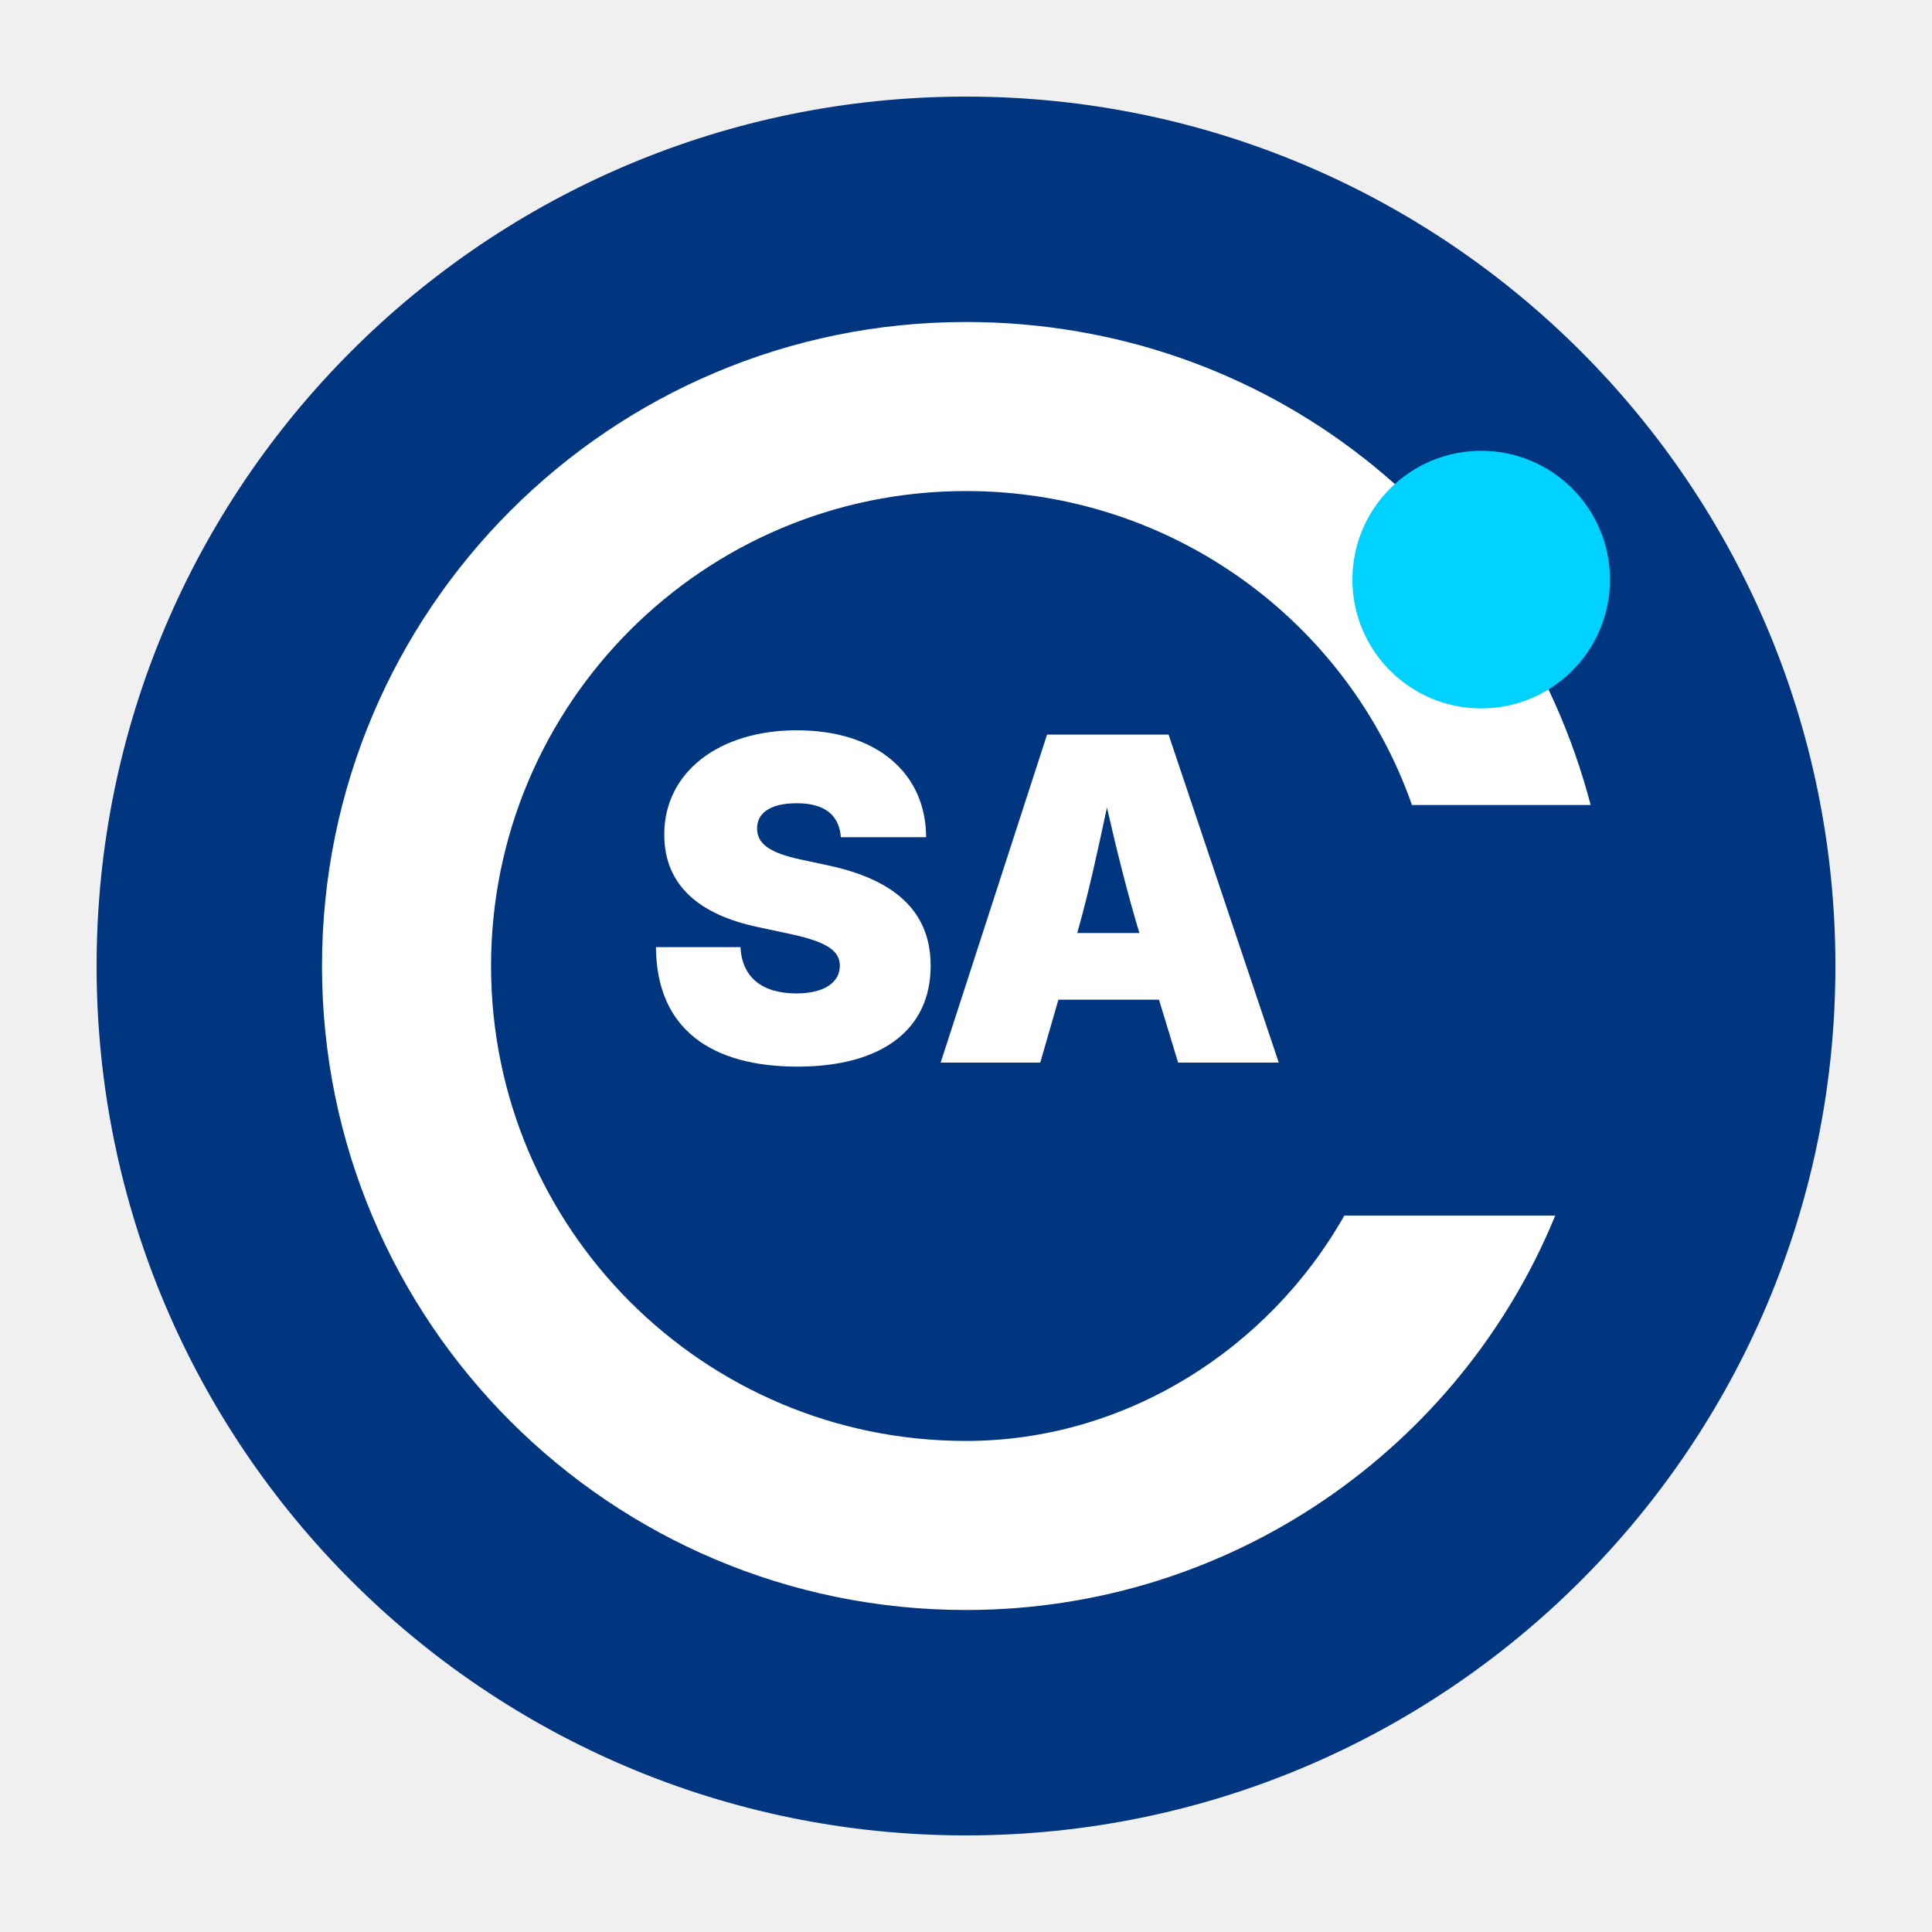
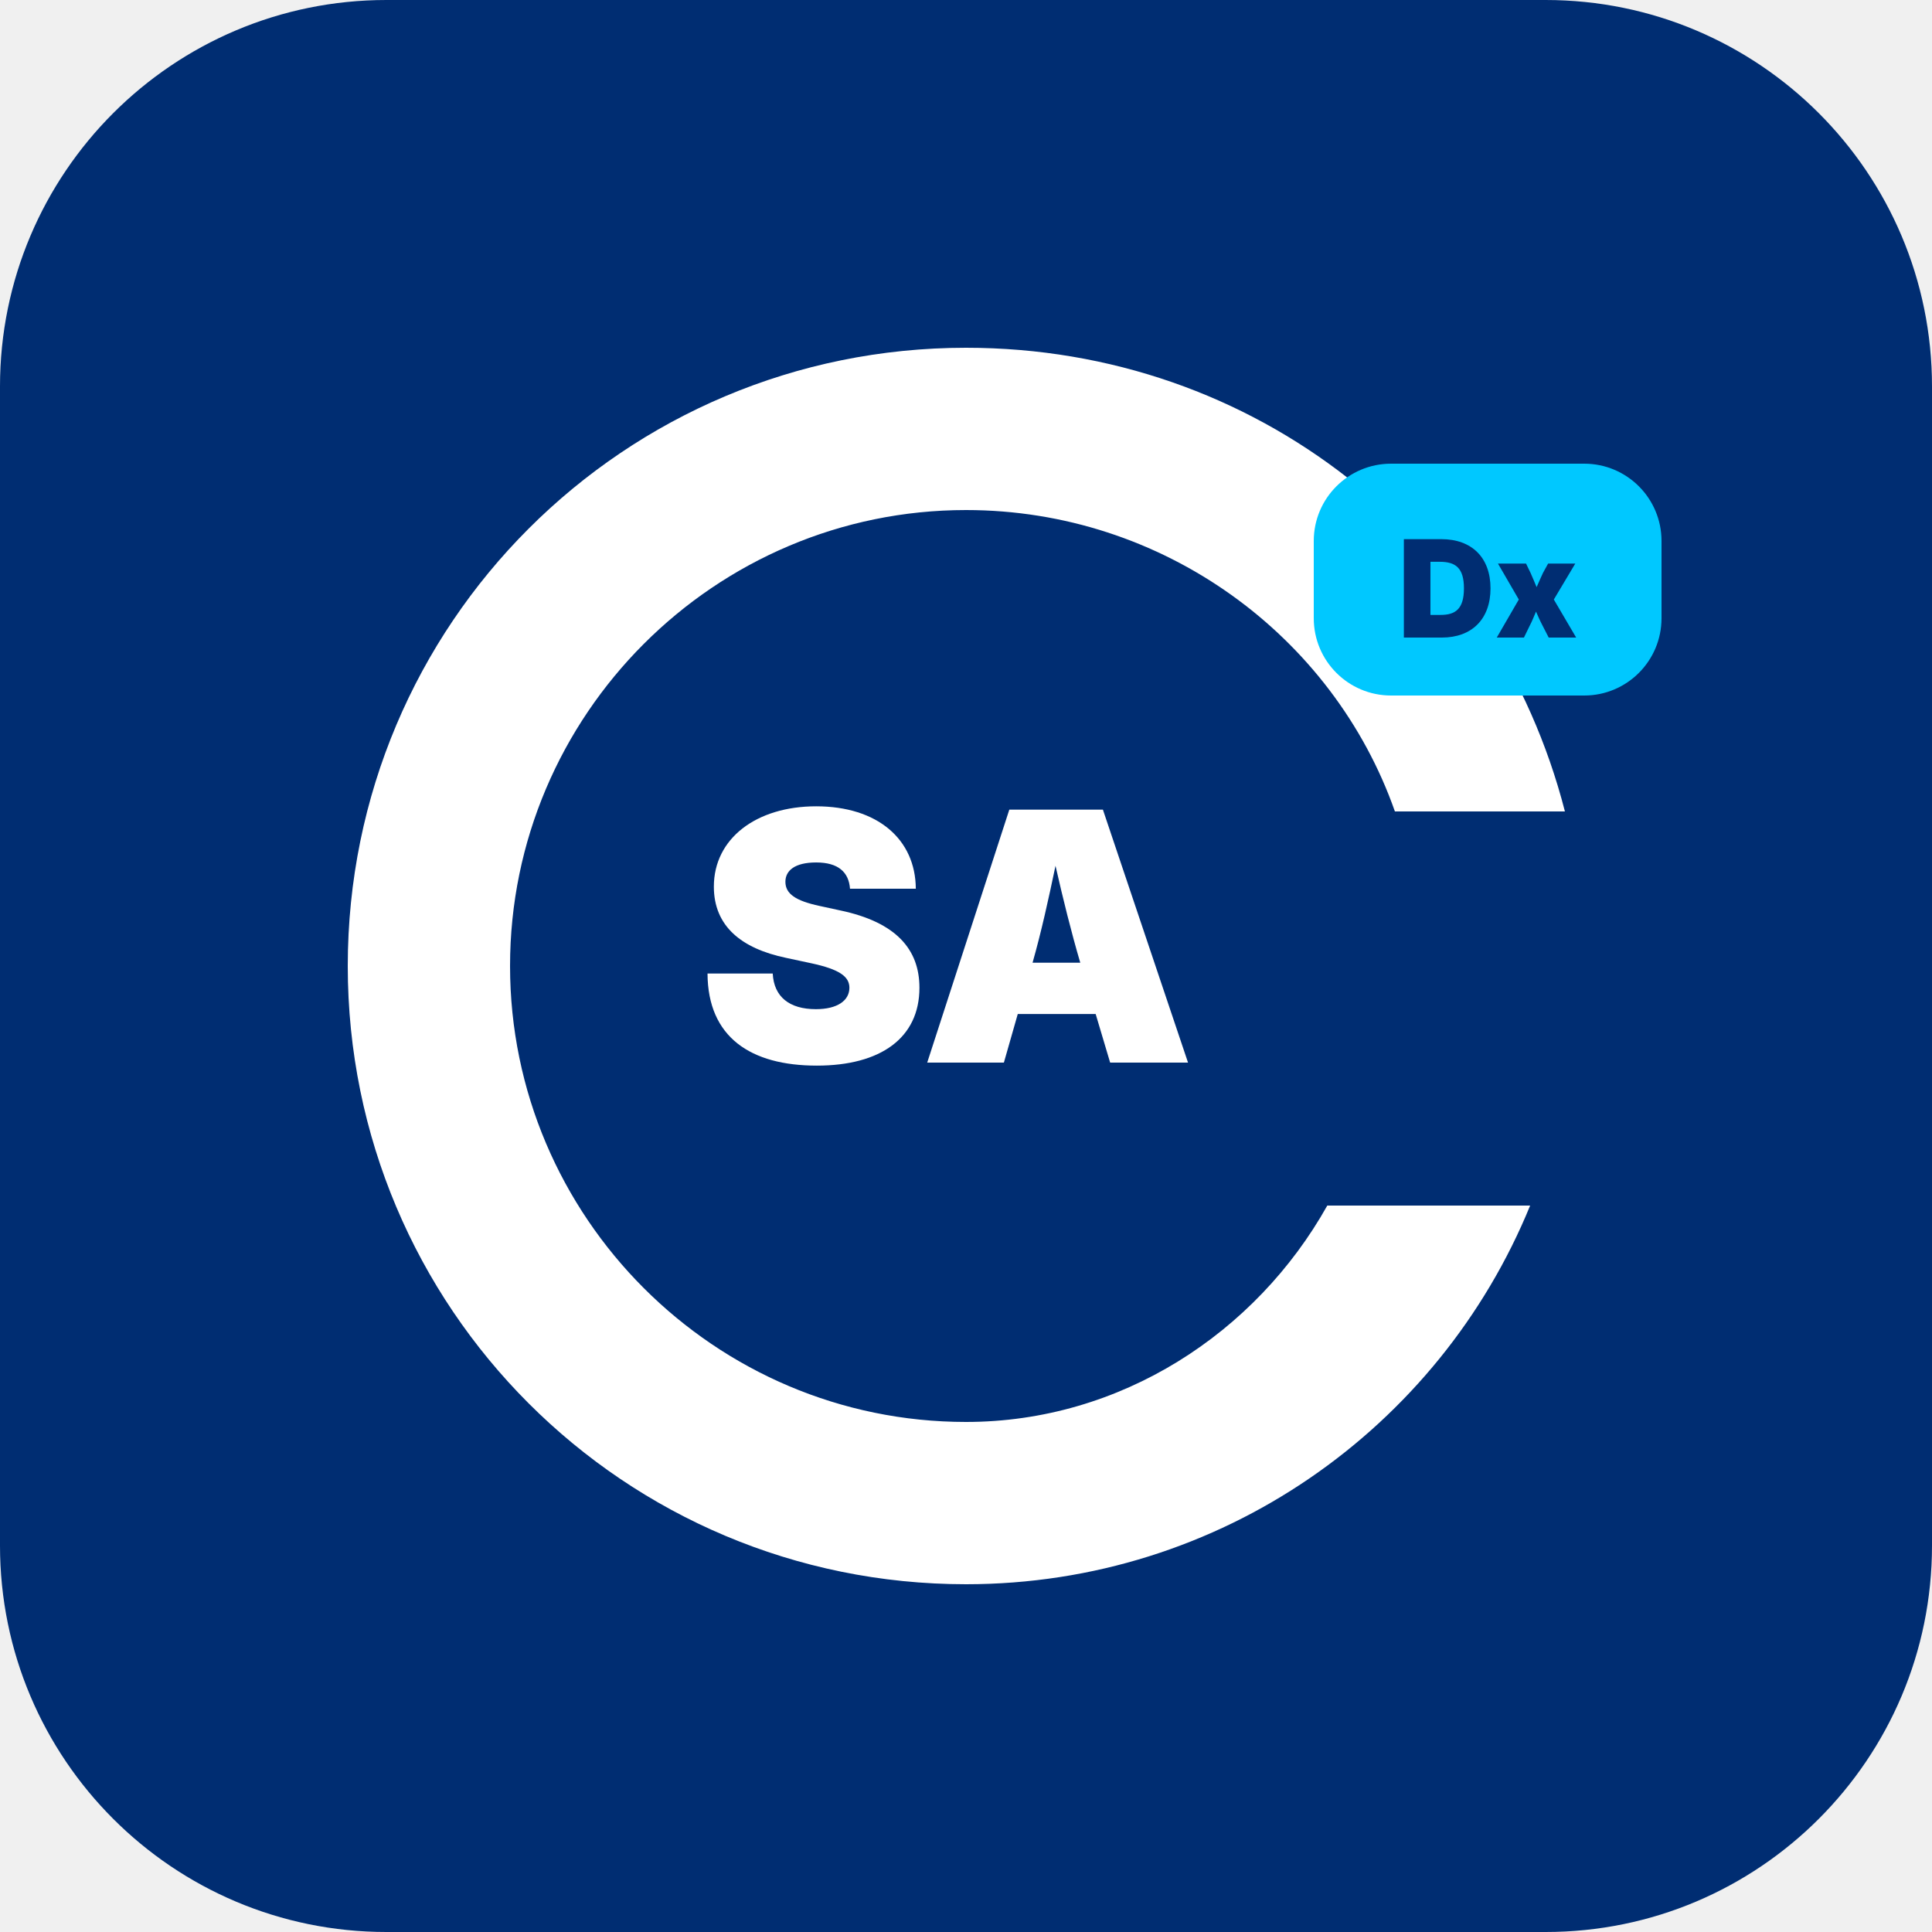
- <svg xmlns="http://www.w3.org/2000/svg" viewBox="0 0 120 120" width="100%" height="100%">
-   <circle cx="60" cy="60" r="54" fill="#003580" />
+ <svg xmlns="http://www.w3.org/2000/svg" viewBox="0 0 100 100" width="100%" height="100%">
+   <rect width="100" height="100" rx="20" fill="#002D72" />
  <g fill="#ffffff">
-     <path d="M 60 20 C 37.9 20 20 37.9 20 60 C 20 82.1 37.9 100 60 100 C 76.5 100 90.7 89.9 96.6 75.5 L 83.5 75.5 C 78.8 83.8 69.9 89.5 60 89.5 C 43.7 89.5 30.5 76.3 30.5 60 C 30.5 43.7 43.7 30.5 60 30.5 C 72.8 30.5 83.7 38.6 87.7 50 L 98.8 50 C 94.2 32.5 78.7 20 60 20 Z" />
-     <text x="60" y="66" font-family="'Inter', 'Arial Black', sans-serif" font-weight="900" font-size="28" text-anchor="middle" fill="#ffffff">SA</text>
+     <path d="M 50 18 C 32.3 18 18 32.3 18 50 C 18 67.7 32.3 82 50 82 C 63.2 82 74.5 73.9 79.2 62.4 L 68.7 62.4 C 65 69 58 73.6 50 73.6 C 37 73.6 26.4 63 26.4 50 C 26.4 37 37 26.4 50 26.4 C 60.2 26.4 69 32.9 72.2 42 L 81 42 C 77.4 28 65 18 50 18 Z" />
+     <text x="49" y="55" font-family="'Inter', 'Arial Black', sans-serif" font-weight="900" font-size="18" text-anchor="middle">SA</text>
  </g>
-   <circle cx="92" cy="36" r="8" fill="#00d2ff" />
+   <rect x="68" y="24" width="18" height="12" rx="4" fill="#00c8ff" />
+   <text x="77" y="33" font-family="'Inter', sans-serif" font-weight="900" font-size="7" fill="#002D72" text-anchor="middle">Dx</text>
</svg>
